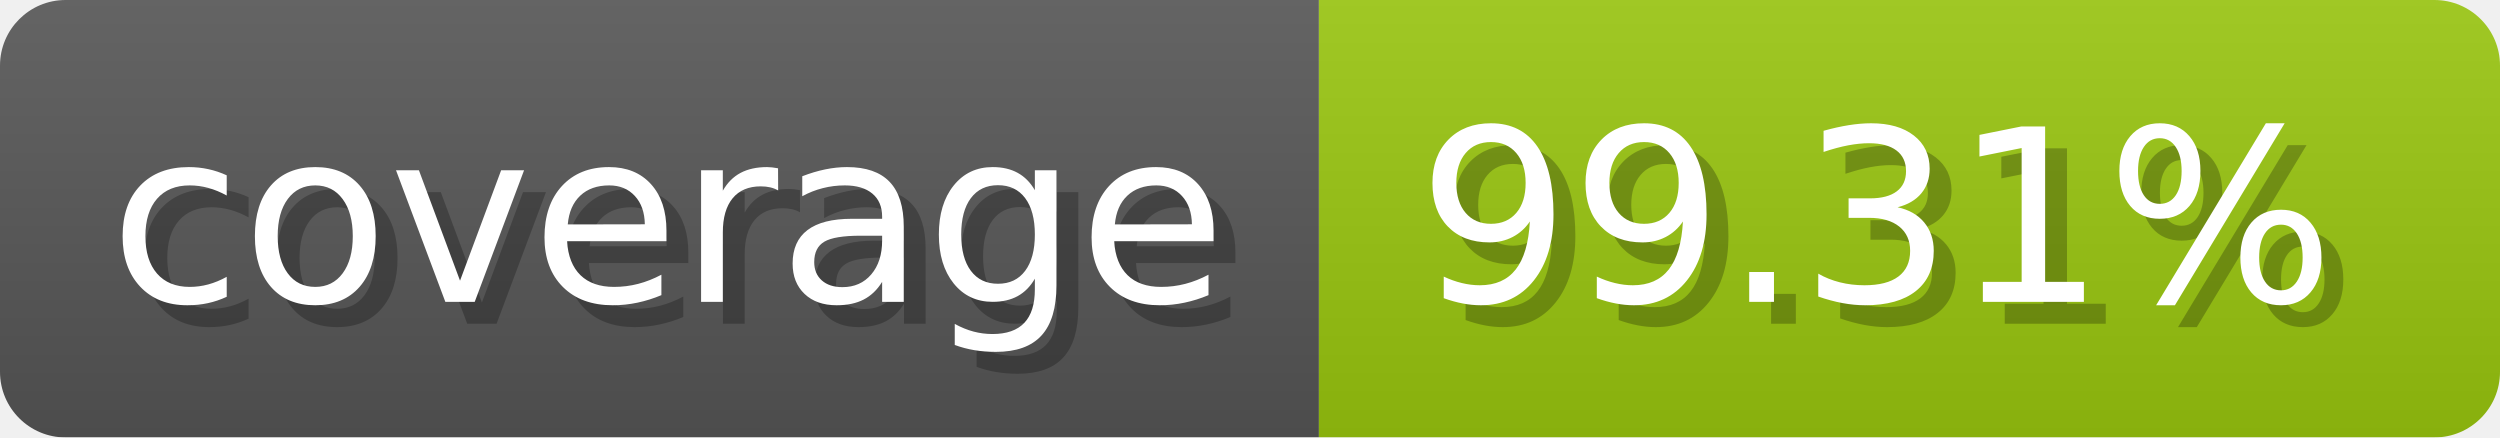
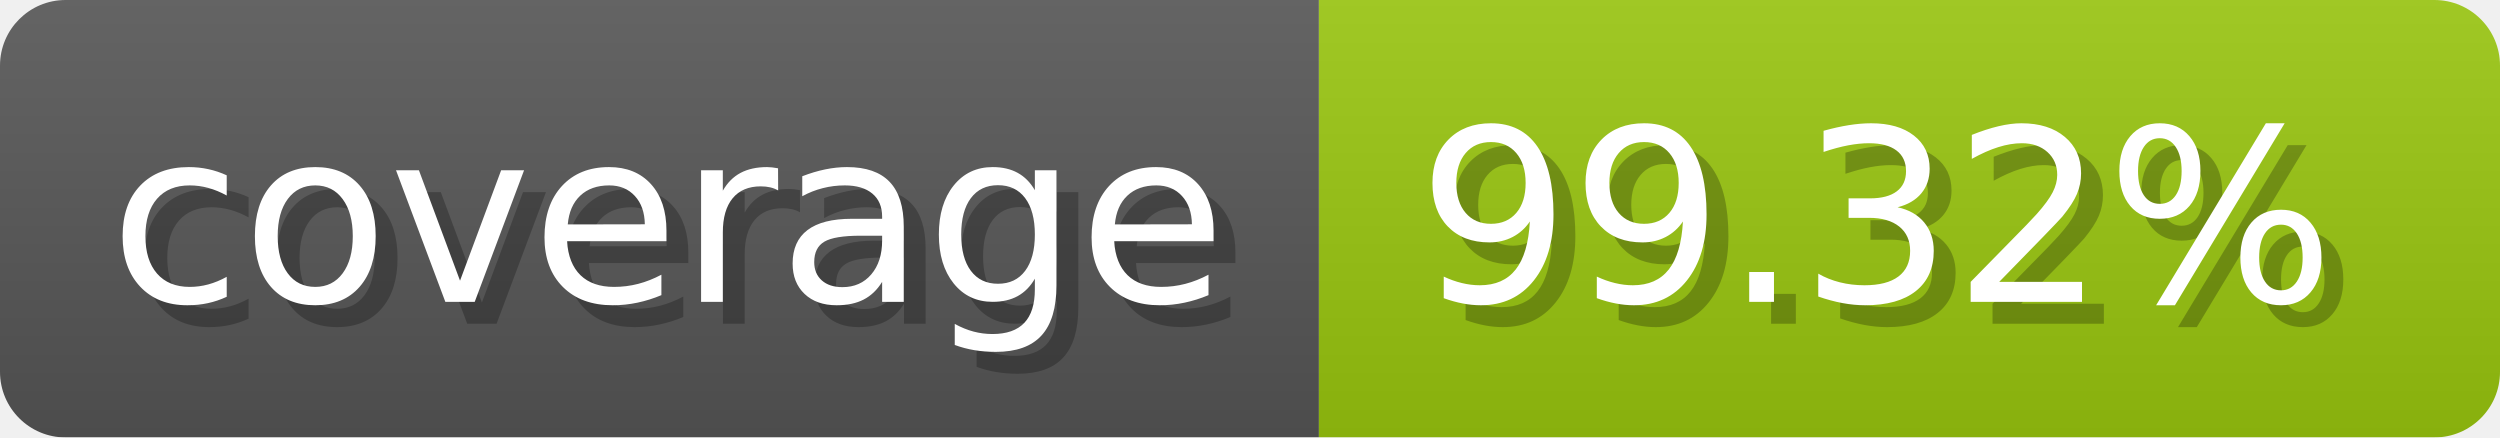
- <svg xmlns="http://www.w3.org/2000/svg" width="114.3" height="20" viewBox="0 0 1143 200" role="img" aria-label="coverage: 99.31%">
-   <linearGradient id="YbEAn" x2="0" y2="100%">
+ <svg xmlns="http://www.w3.org/2000/svg" width="114.3" height="20" viewBox="0 0 1143 200" role="img" aria-label="coverage: 99.32%">
+   <linearGradient id="cZaER" x2="0" y2="100%">
    <stop offset="0" stop-opacity=".1" stop-color="#EEE" />
    <stop offset="1" stop-opacity=".1" />
  </linearGradient>
-   <mask id="dlmMm">
+   <mask id="LaeWt">
    <rect width="1143" height="200" rx="30" fill="#FFF" />
  </mask>
-   <g mask="url(#dlmMm)">
+   <g mask="url(#LaeWt)">
    <rect width="603" height="200" fill="#555" />
    <rect width="540" height="200" fill="#97c40f" x="603" />
-     <rect width="1143" height="200" fill="url(#YbEAn)" />
+     <rect width="1143" height="200" fill="url(#cZaER)" />
  </g>
  <g aria-hidden="true" fill="#fff" text-anchor="start" font-family="Verdana,DejaVu Sans,sans-serif" font-size="110">
    <text x="60" y="148" textLength="503" fill="#000" opacity="0.25">coverage</text>
    <text x="50" y="138" textLength="503">coverage</text>
-     <text x="658" y="148" textLength="440" fill="#000" opacity="0.25">99.31%</text>
-     <text x="648" y="138" textLength="440">99.31%</text>
+     <text x="658" y="148" textLength="440" fill="#000" opacity="0.25">99.32%</text>
+     <text x="648" y="138" textLength="440">99.32%</text>
  </g>
</svg>
